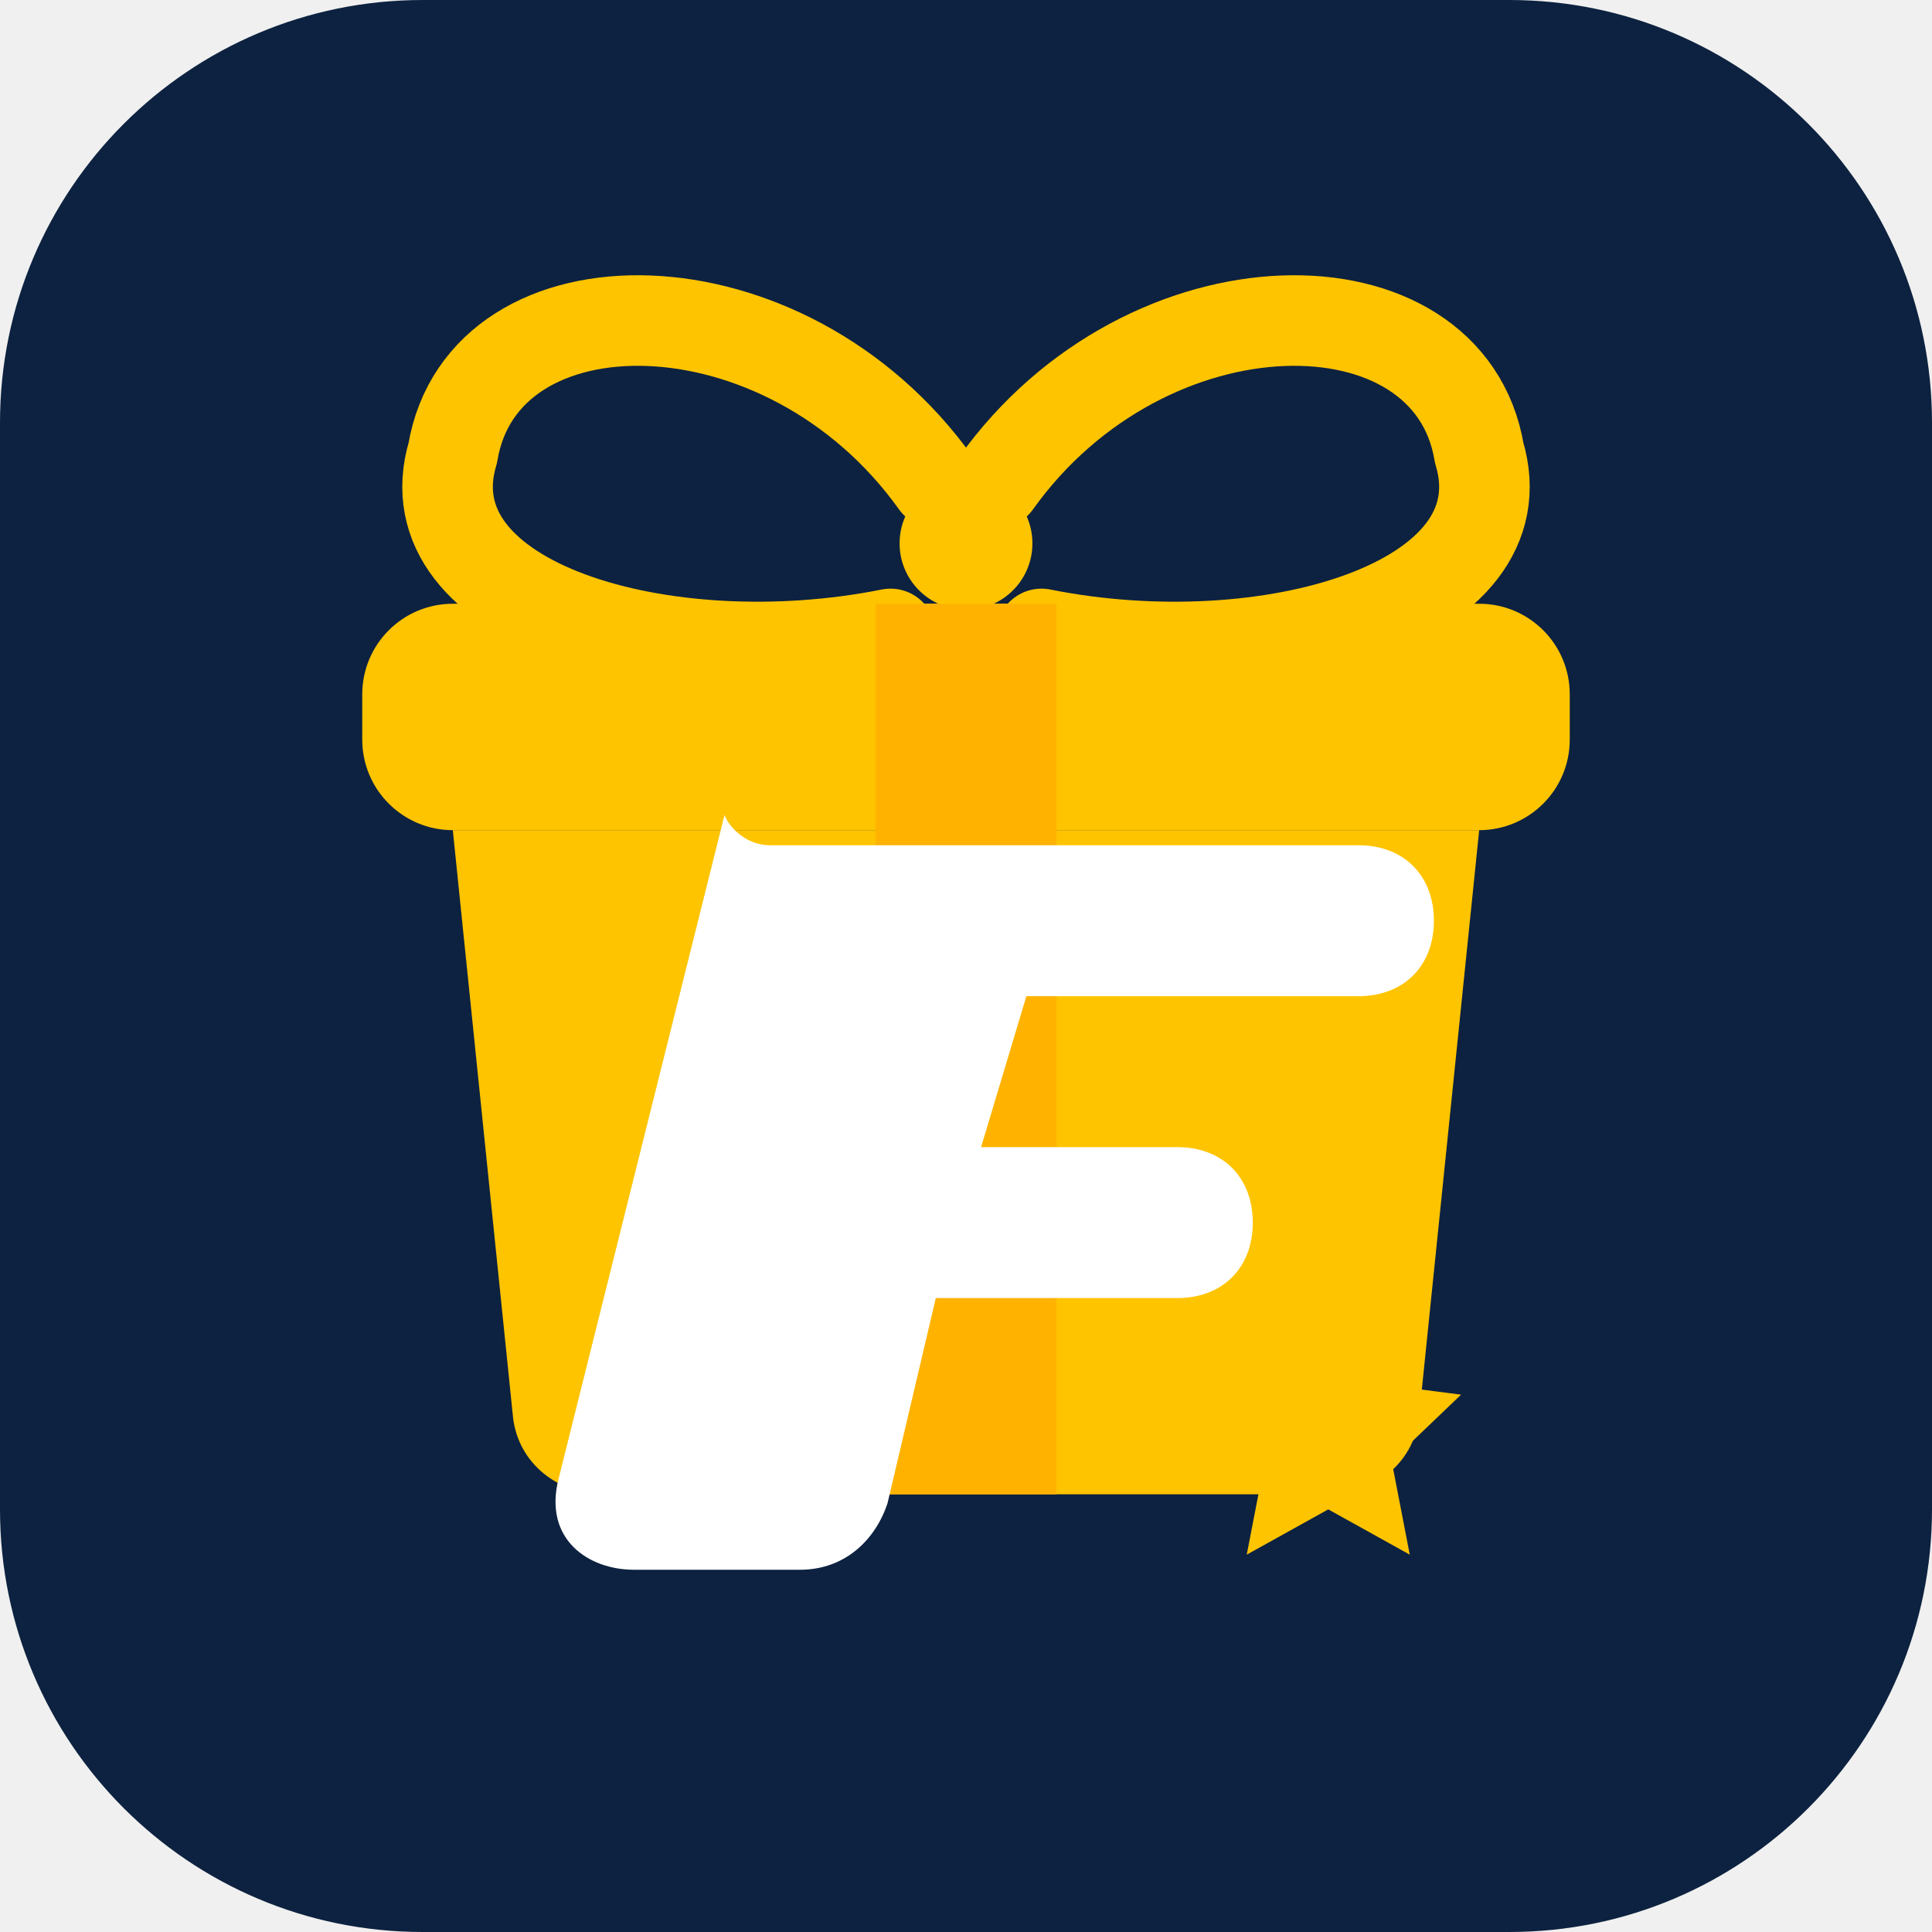
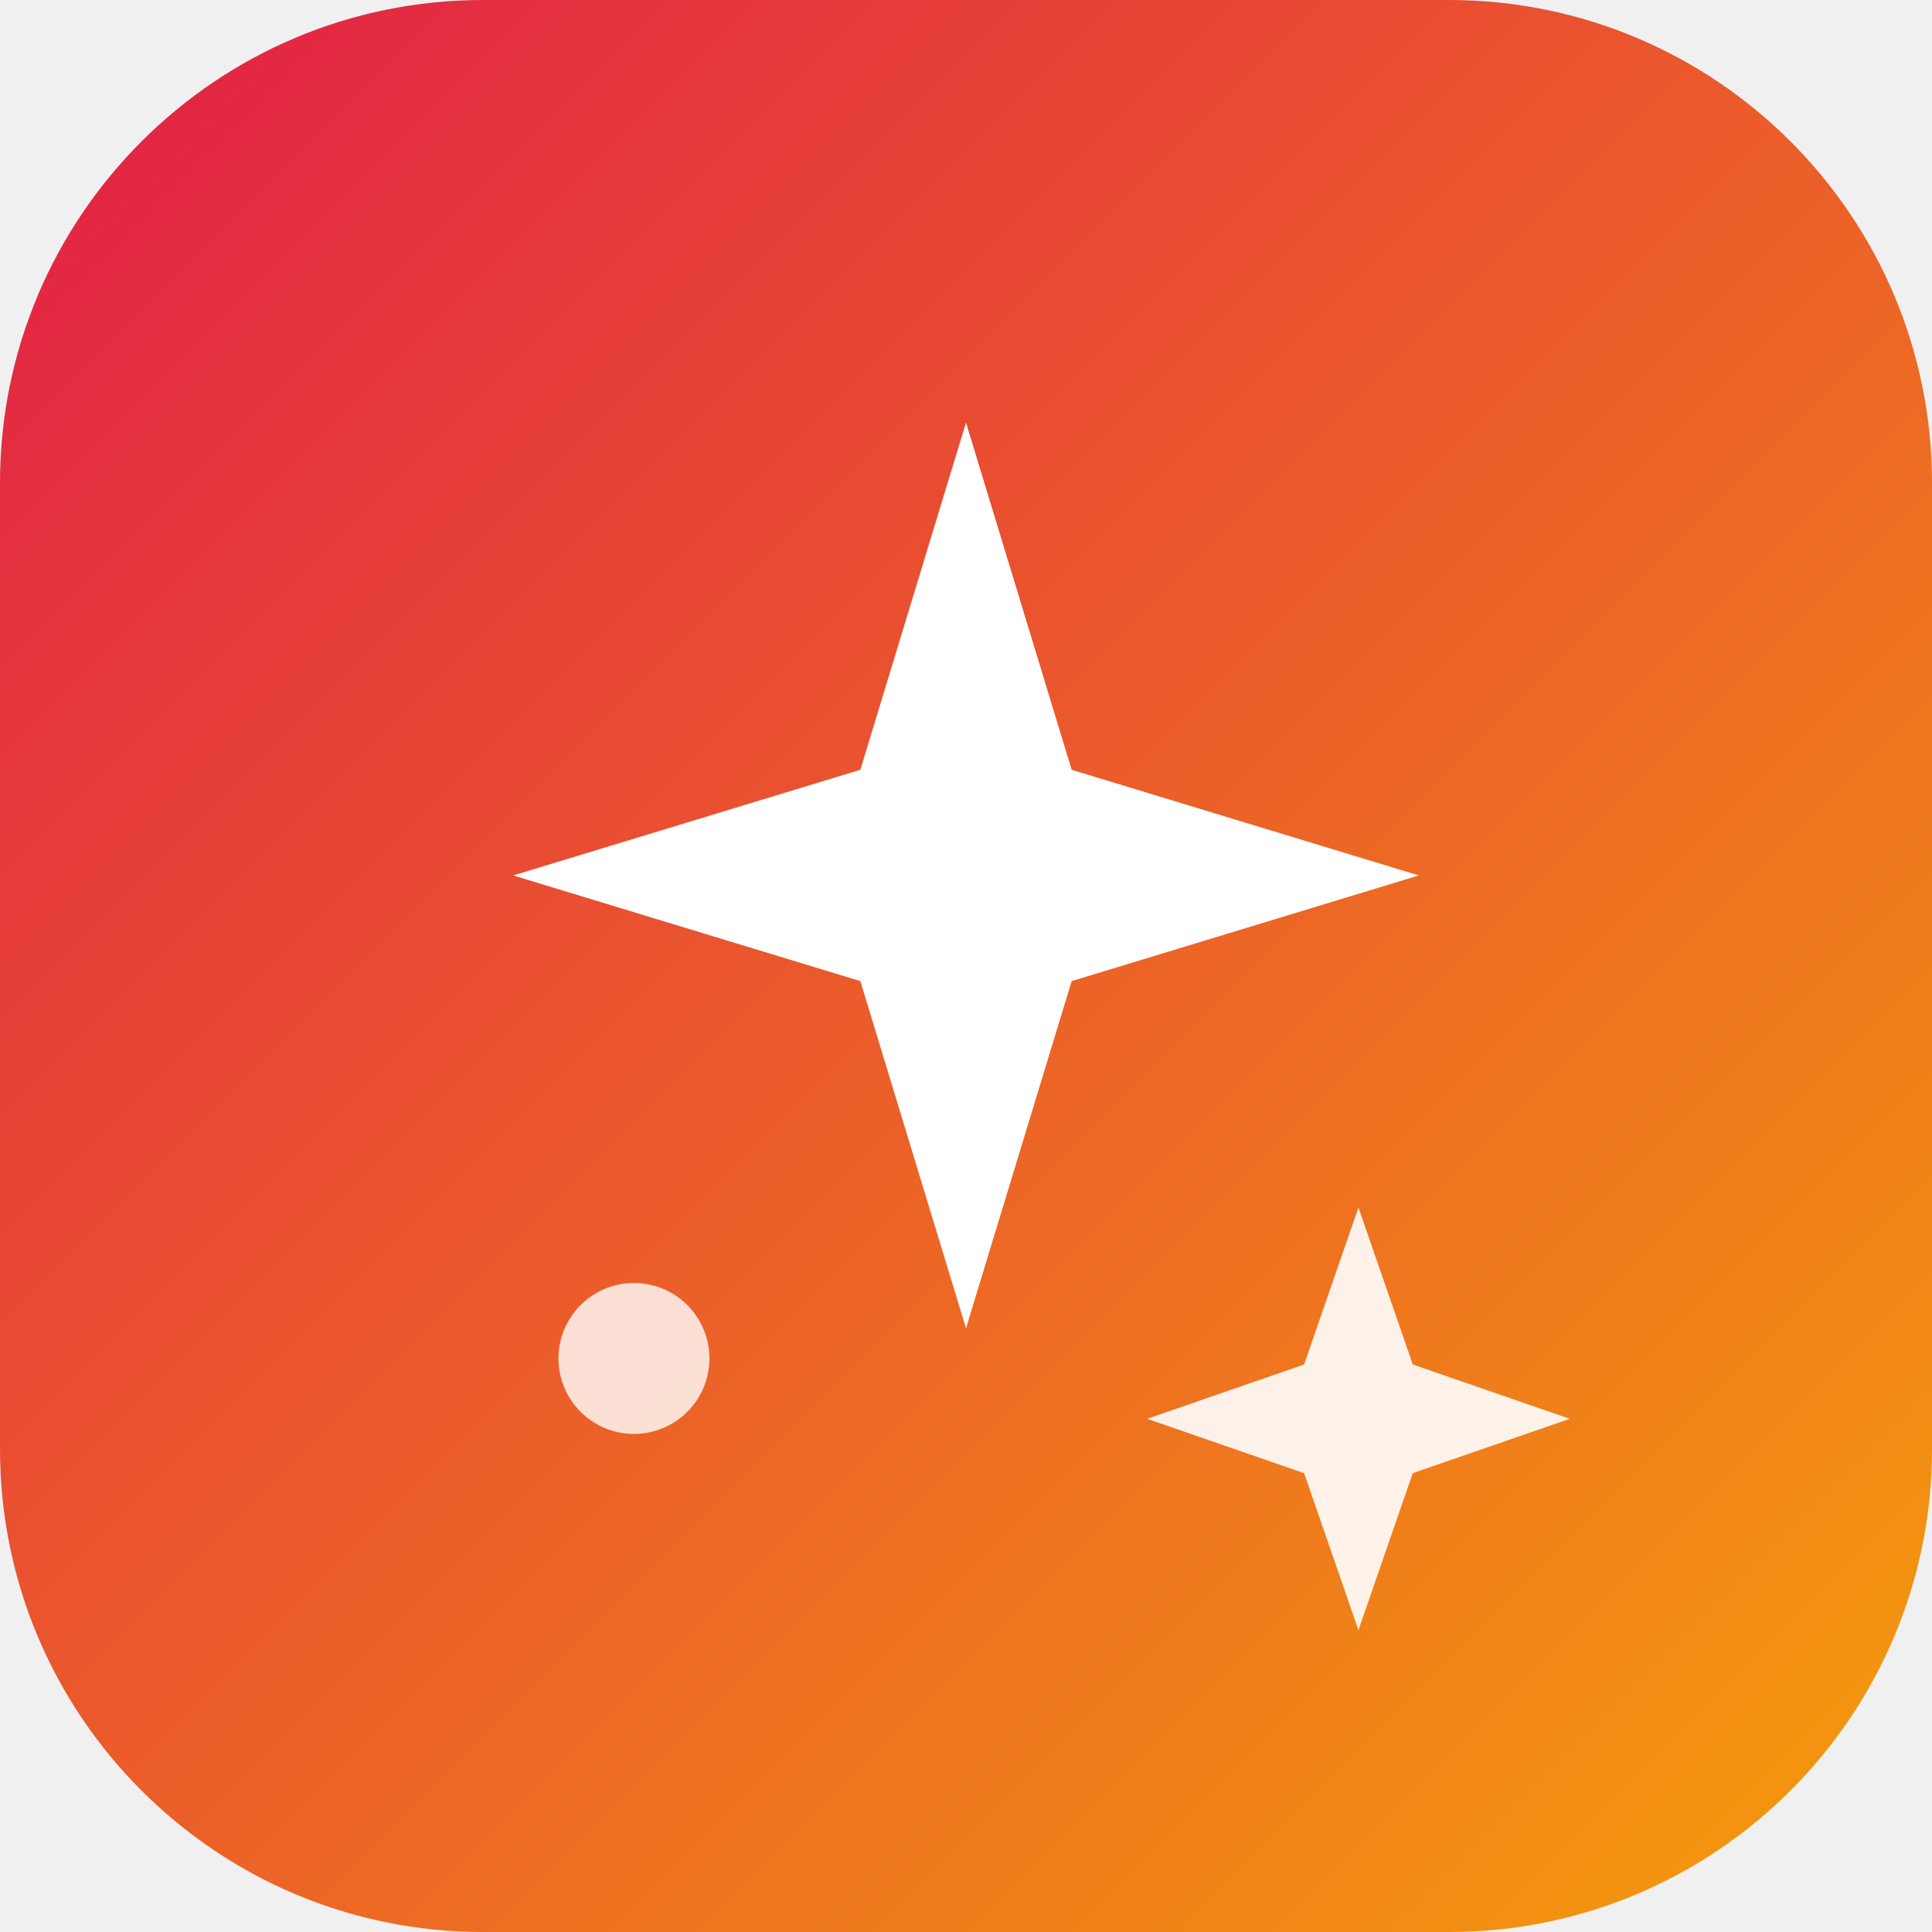
<svg xmlns="http://www.w3.org/2000/svg" viewBox="0 0 64 64" width="64" height="64">
-   <rect width="64" height="64" rx="14" fill="#0D2240" />
-   <path d="M31 16C26 9 16 9 15 15C13.5 20 22 22.5 29.5 21" fill="none" stroke="#FFC400" stroke-width="3" stroke-linecap="round" stroke-linejoin="round" />
-   <path d="M33 16C38 9 48 9 49 15C50.5 20 42 22.5 34.5 21" fill="none" stroke="#FFC400" stroke-width="3" stroke-linecap="round" stroke-linejoin="round" />
-   <circle cx="32" cy="18" r="2.2" fill="#FFC400" />
-   <rect x="12" y="20" width="40" height="7.5" rx="3" fill="#FFC400" />
-   <rect x="29" y="20" width="6" height="7.5" fill="#FFB300" />
-   <path d="M15 27.5H49L47 47C46.8 48.5 45.5 49.5 44 49.5H20C18.5 49.5 17.2 48.5 17 47L15 27.5Z" fill="#FFC400" />
-   <path d="M29 27.5H35V49.5H29V27.5Z" fill="#FFB300" />
-   <path d="M24 27L18.5 49C18 51 19.5 52 21 52H26.5C28 52 29 51 29.4 49.8L31 43H39C40.5 43 41.5 42 41.5 40.5C41.5 39 40.5 38 39 38H32.5L34 33H45C46.5 33 47.5 32 47.5 30.5C47.5 29 46.5 28 45 28H25.5C24.8 28 24.2 27.5 24 27Z" fill="#FFFFFF" />
-   <polygon points="44,43 45.3,45.8 48.4,46.2 46.1,48.4 46.7,51.5 44,50 41.3,51.5 41.9,48.4 39.6,46.2 42.7,45.8" fill="#FFC400" />
+   <defs>
+     <linearGradient id="grad" x1="0%" y1="0%" x2="100%" y2="100%">
+       <stop offset="0%" stop-color="#E11D48" />
+       <stop offset="100%" stop-color="#F59E0B" />
+     </linearGradient>
+   </defs>
+   <rect width="64" height="64" rx="16" fill="url(#grad)" />
+   <path d="M32 14L35.5 25.5L47 29L35.5 32.5L32 44L28.5 32.5L17 29L28.5 25.5L32 14Z" fill="#FFFFFF" />
+   <path d="M45 40L46.8 45.2L52 47L46.8 48.8L45 54L43.2 48.8L38 47L43.2 45.2L45 40Z" fill="#FFFFFF" opacity="0.9" />
+   <circle cx="21" cy="45" r="2.5" fill="#FFFFFF" opacity="0.8" />
</svg>
